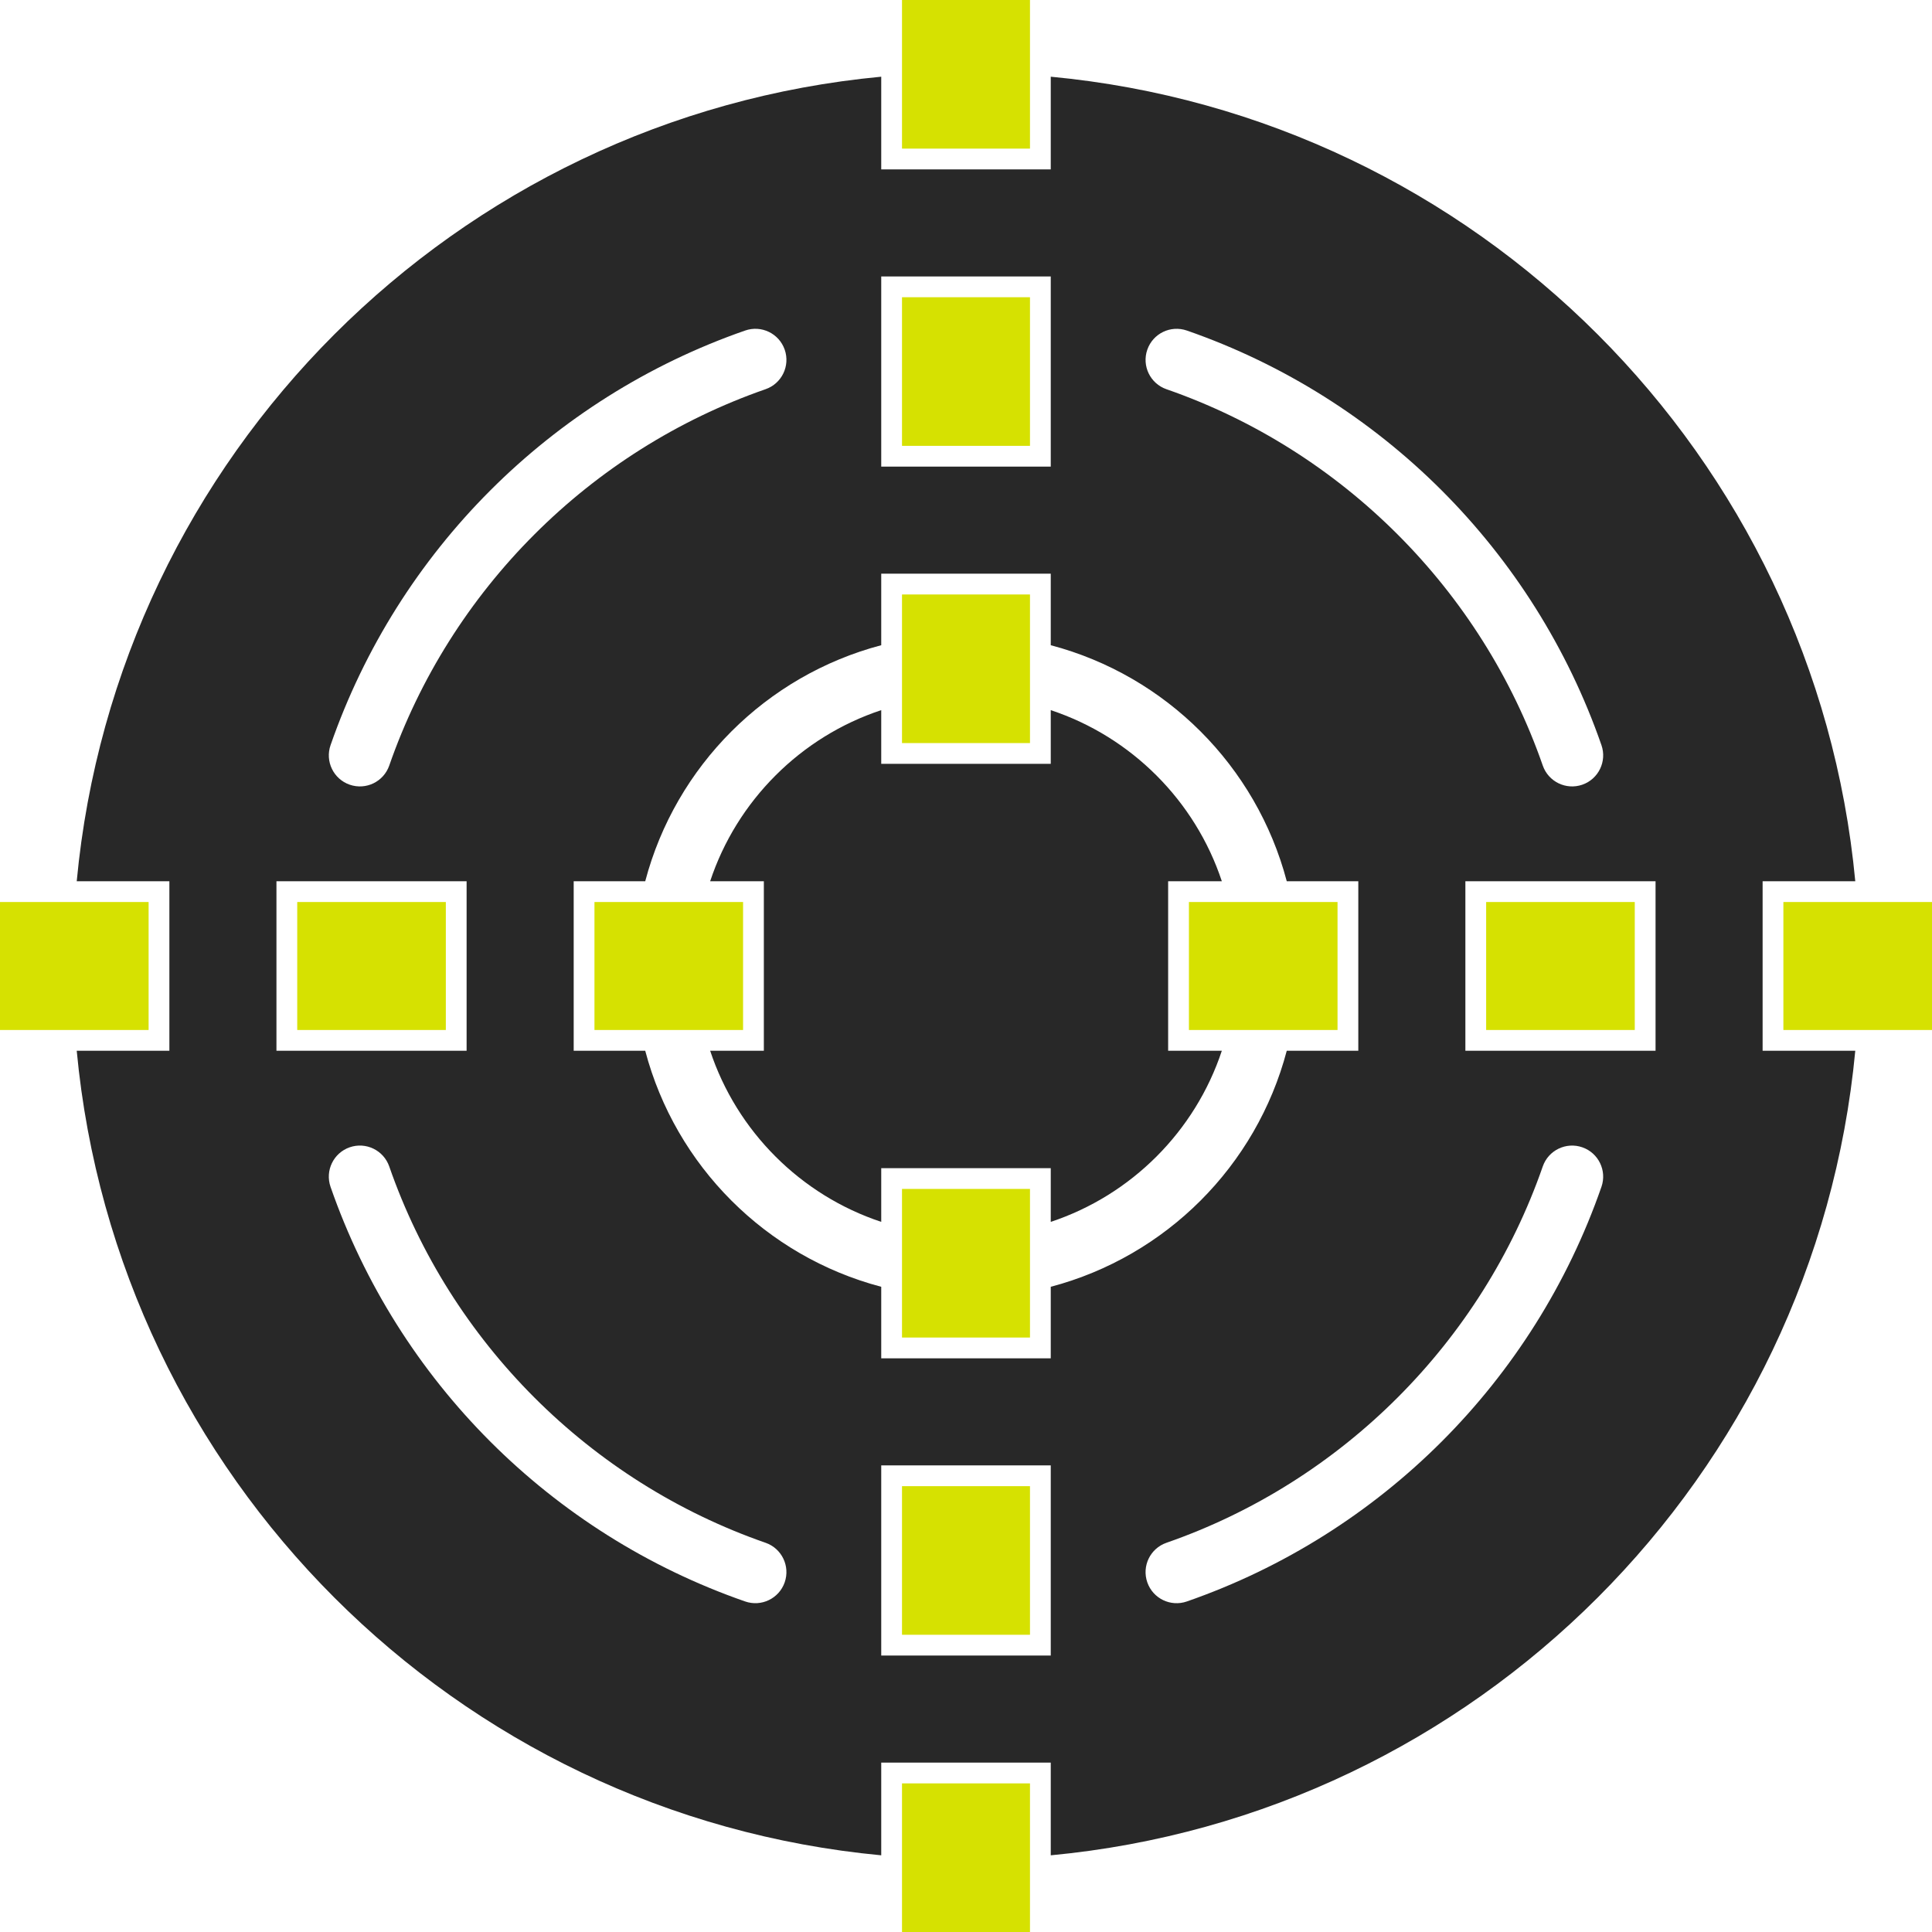
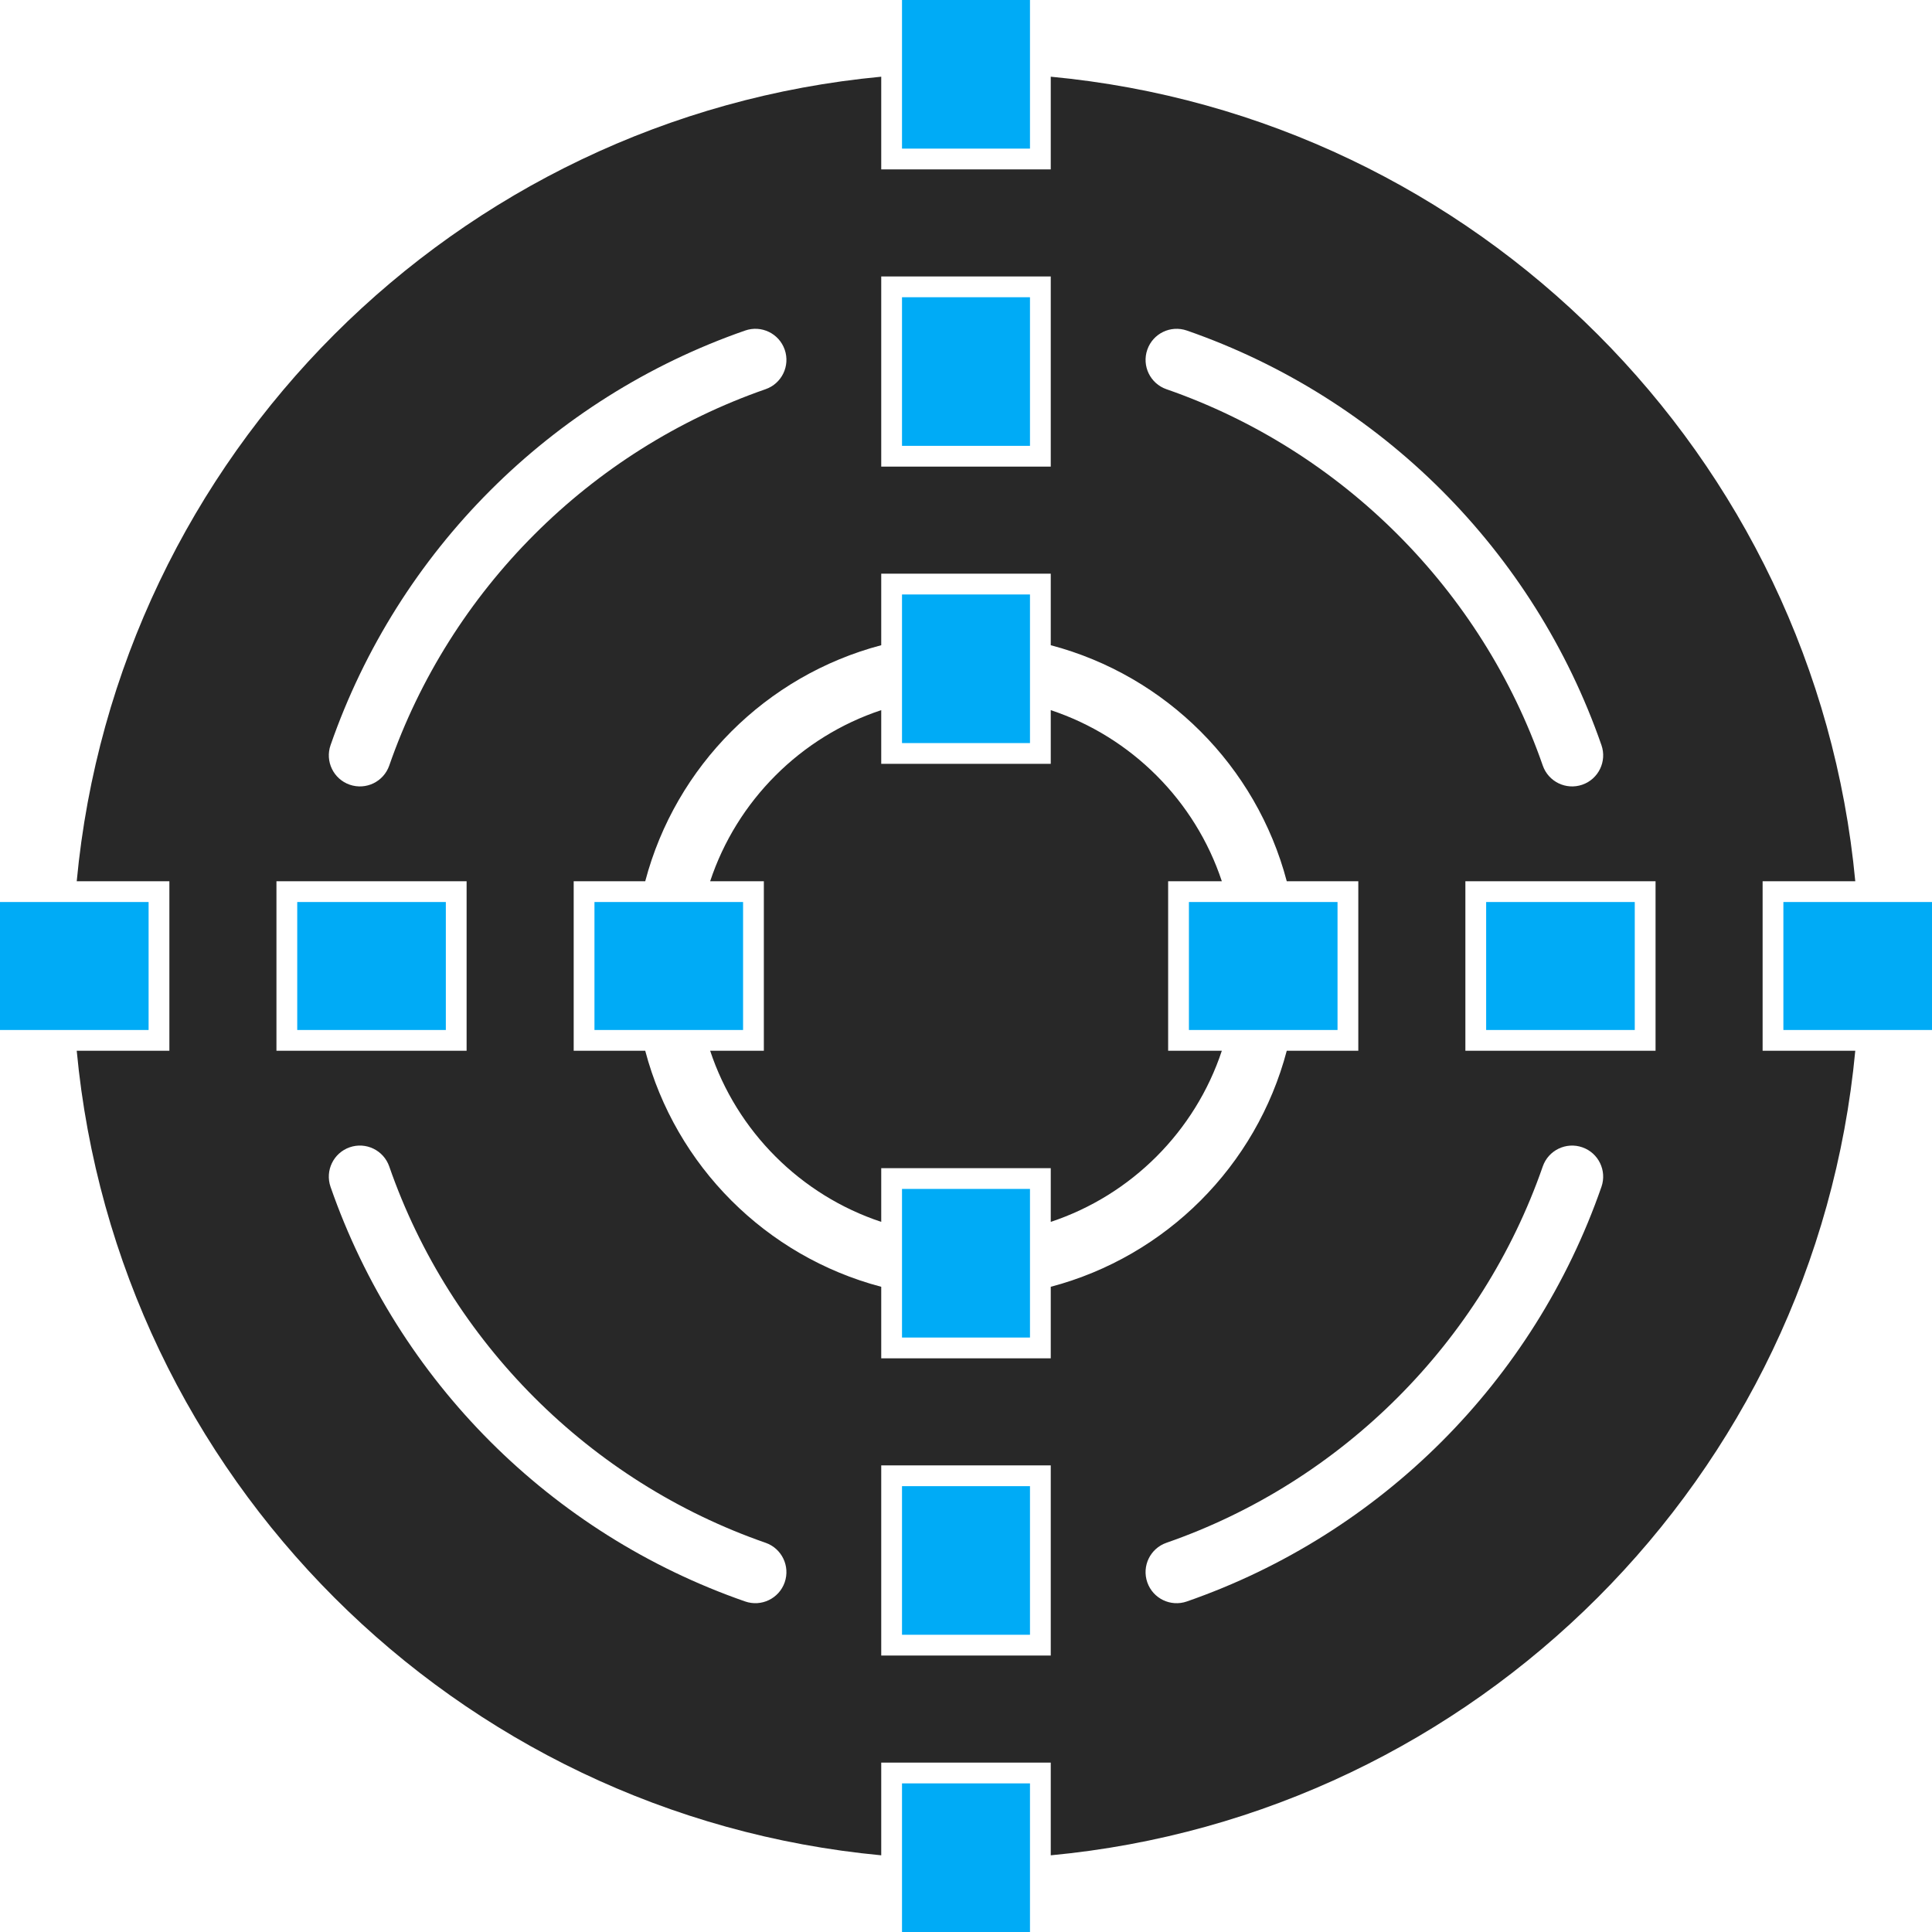
<svg xmlns="http://www.w3.org/2000/svg" id="Layer_2" data-name="Layer 2" viewBox="0 0 174.2 174.2">
  <g id="Color" fill="#00ABF6">
-     <rect x="81.33" width="11.539" height="13.4" fill="#D6E101" />
-     <rect x="81.33" y="26.8" width="11.539" height="13.4" fill="#D6E101" />
-     <rect x="81.33" y="53.601" width="11.539" height="13.399" fill="#D6E101" />
-     <rect x="81.33" y="107.2" width="11.539" height="13.4" fill="#D6E101" />
-     <rect x="81.33" y="134.001" width="11.539" height="13.399" fill="#D6E101" />
-     <rect x="81.33" y="160.8" width="11.539" height="13.4" fill="#D6E101" />
-     <rect x="160.8" y="81.331" width="13.4" height="11.539" fill="#D6E101" />
-     <rect x="134" y="81.331" width="13.4" height="11.539" fill="#D6E101" />
-     <rect x="107.2" y="81.331" width="13.399" height="11.539" fill="#D6E101" />
-     <rect x="53.6" y="81.331" width="13.4" height="11.539" fill="#D6E101" />
-     <rect x="26.8" y="81.331" width="13.399" height="11.539" fill="#D6E101" />
-     <rect y="81.331" width="13.399" height="11.539" fill="#D6E101" />
+     <rect x="81.33" width="11.539" height="13.4" />
+     <rect x="81.33" y="26.8" width="11.539" height="13.4" />
+     <rect x="81.33" y="53.601" width="11.539" height="13.399" />
+     <rect x="81.33" y="107.2" width="11.539" height="13.4" />
+     <rect x="81.33" y="134.001" width="11.539" height="13.399" />
+     <rect x="81.33" y="160.8" width="11.539" height="13.4" />
+     <rect x="160.8" y="81.331" width="13.4" height="11.539" />
+     <rect x="134" y="81.331" width="13.4" height="11.539" />
+     <rect x="107.2" y="81.331" width="13.399" height="11.539" />
+     <rect x="53.6" y="81.331" width="13.4" height="11.539" />
+     <rect x="26.8" y="81.331" width="13.399" height="11.539" />
+     <rect y="81.331" width="13.399" height="11.539" />
  </g>
  <g id="Grey" fill="#282828">
    <path d="M94.742,6.916c38.382,3.613,68.926,34.16,72.54,72.541h-8.355v15.286h8.355c-3.614,38.382-34.158,68.929-72.54,72.542v-8.357h-15.285v8.357c-38.382-3.613-68.926-34.16-72.539-72.542h8.354v-15.286H6.918C10.531,41.075,41.075,10.529,79.457,6.916v8.357h15.285V6.916h0ZM79.457,24.927v17.146h15.285v-17.146h-15.285ZM79.457,132.127v17.146h15.285v-17.146h-15.285ZM149.274,79.457h-17.147v15.286h17.147v-15.286h0ZM42.072,79.457h-17.146v15.286h17.146v-15.286h0ZM67.186,144.396c1.461.509,3.058-.263,3.566-1.723.51-1.46-.262-3.058-1.723-3.567-7.918-2.751-15.022-7.272-20.842-13.092-5.819-5.821-10.341-12.925-13.092-20.844-.51-1.46-2.107-2.232-3.567-1.723-1.461.509-2.232,2.106-1.724,3.567,3.041,8.749,8.016,16.578,14.41,22.973,6.394,6.395,14.223,11.369,22.971,14.409h0ZM29.805,67.186c-.509,1.461.263,3.058,1.724,3.566,1.46.509,3.058-.262,3.567-1.723,2.751-7.919,7.271-15.023,13.091-20.843,5.82-5.82,12.925-10.342,20.843-13.094,1.461-.509,2.232-2.106,1.723-3.566-.509-1.461-2.105-2.232-3.566-1.723-8.748,3.04-16.578,8.016-22.972,14.41-6.394,6.394-11.369,14.223-14.409,22.972h0ZM107.014,29.804c-1.461-.509-3.058.262-3.566,1.723-.51,1.461.262,3.058,1.723,3.566,7.918,2.751,15.023,7.272,20.842,13.092,5.82,5.82,10.341,12.925,13.093,20.844.509,1.46,2.106,2.232,3.567,1.723,1.46-.509,2.231-2.106,1.723-3.566-3.04-8.749-8.016-16.579-14.41-22.974-6.394-6.394-14.223-11.369-22.971-14.409h0ZM144.395,107.015c.509-1.461-.263-3.058-1.723-3.567-1.461-.509-3.059.263-3.567,1.723-2.751,7.919-7.272,15.023-13.092,20.843-5.82,5.821-12.924,10.341-20.843,13.093-1.461.509-2.232,2.106-1.723,3.567.509,1.461,2.105,2.233,3.566,1.723,8.749-3.04,16.578-8.016,22.973-14.41,6.394-6.394,11.368-14.223,14.408-22.972h0ZM94.742,58.176v-6.449h-15.285v6.449c-5.192,1.369-9.829,4.094-13.507,7.772-3.679,3.679-6.403,8.317-7.772,13.509h-6.451v15.286h6.451c1.369,5.192,4.094,9.83,7.772,13.509,3.678,3.679,8.315,6.404,13.507,7.772v6.449h15.285v-6.449c5.192-1.369,9.829-4.094,13.507-7.772,3.679-3.679,6.403-8.316,7.772-13.509h6.451v-15.286h-6.451c-1.369-5.192-4.094-9.83-7.772-13.509-3.678-3.678-8.314-6.403-13.507-7.772h0ZM79.457,64.03c-3.632,1.203-6.886,3.242-9.533,5.892-2.649,2.649-4.688,5.903-5.892,9.535h4.841v15.286h-4.841c1.203,3.632,3.242,6.887,5.892,9.536,2.648,2.649,5.901,4.688,9.533,5.892v-4.843h15.285v4.843c3.632-1.203,6.886-3.243,9.534-5.892,2.648-2.649,4.688-5.903,5.891-9.536h-4.841v-15.286h4.841c-1.203-3.632-3.242-6.886-5.891-9.535-2.648-2.649-5.902-4.689-9.534-5.892v4.843h-15.285v-4.843Z" fill-rule="evenodd" />
  </g>
</svg>
